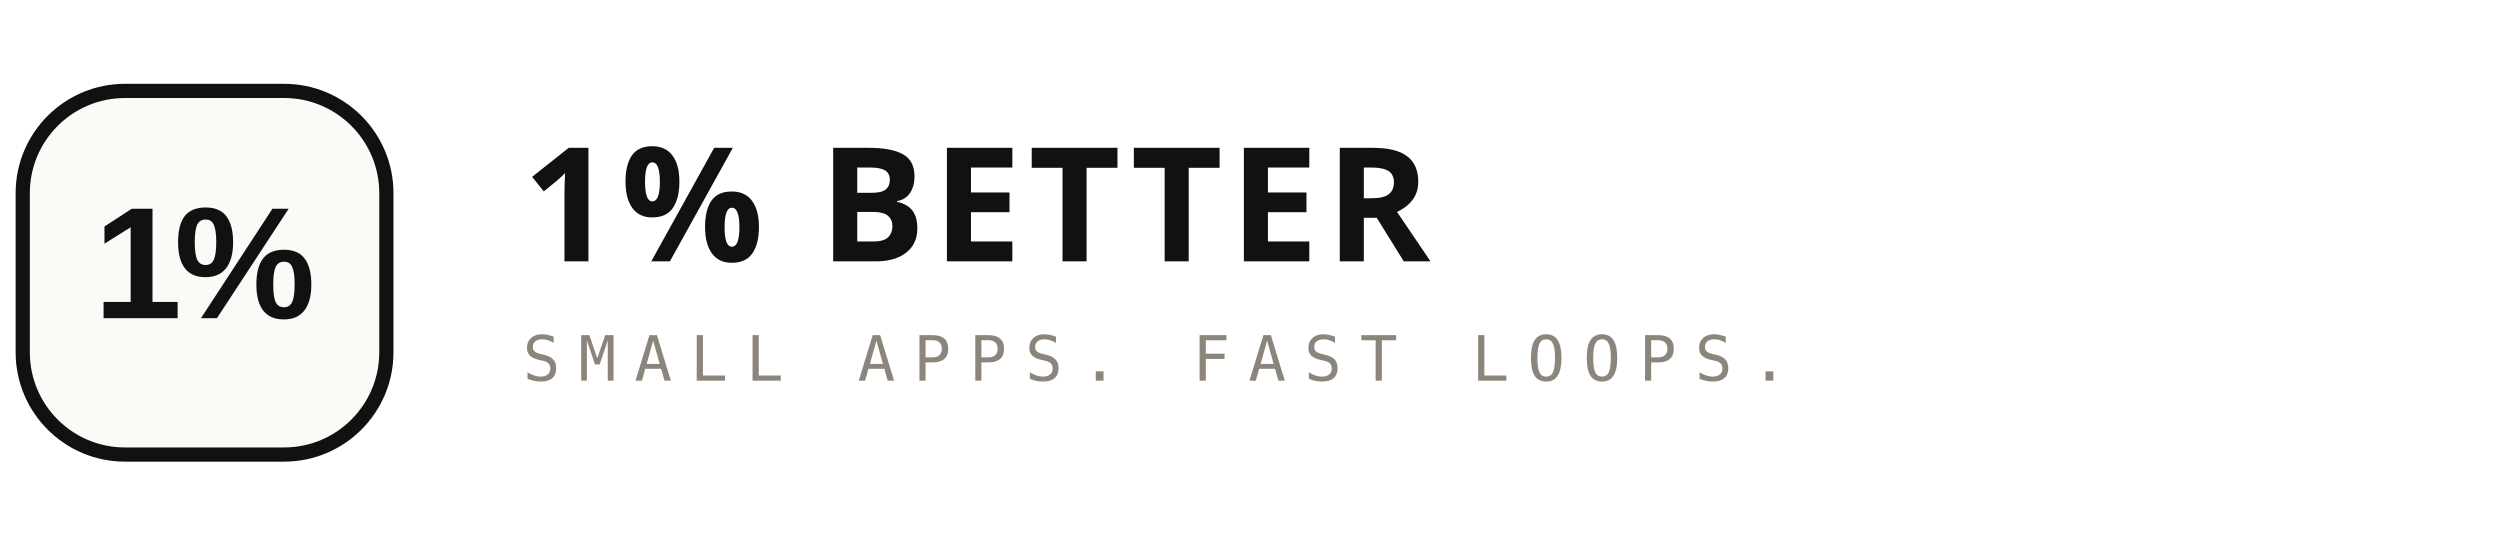
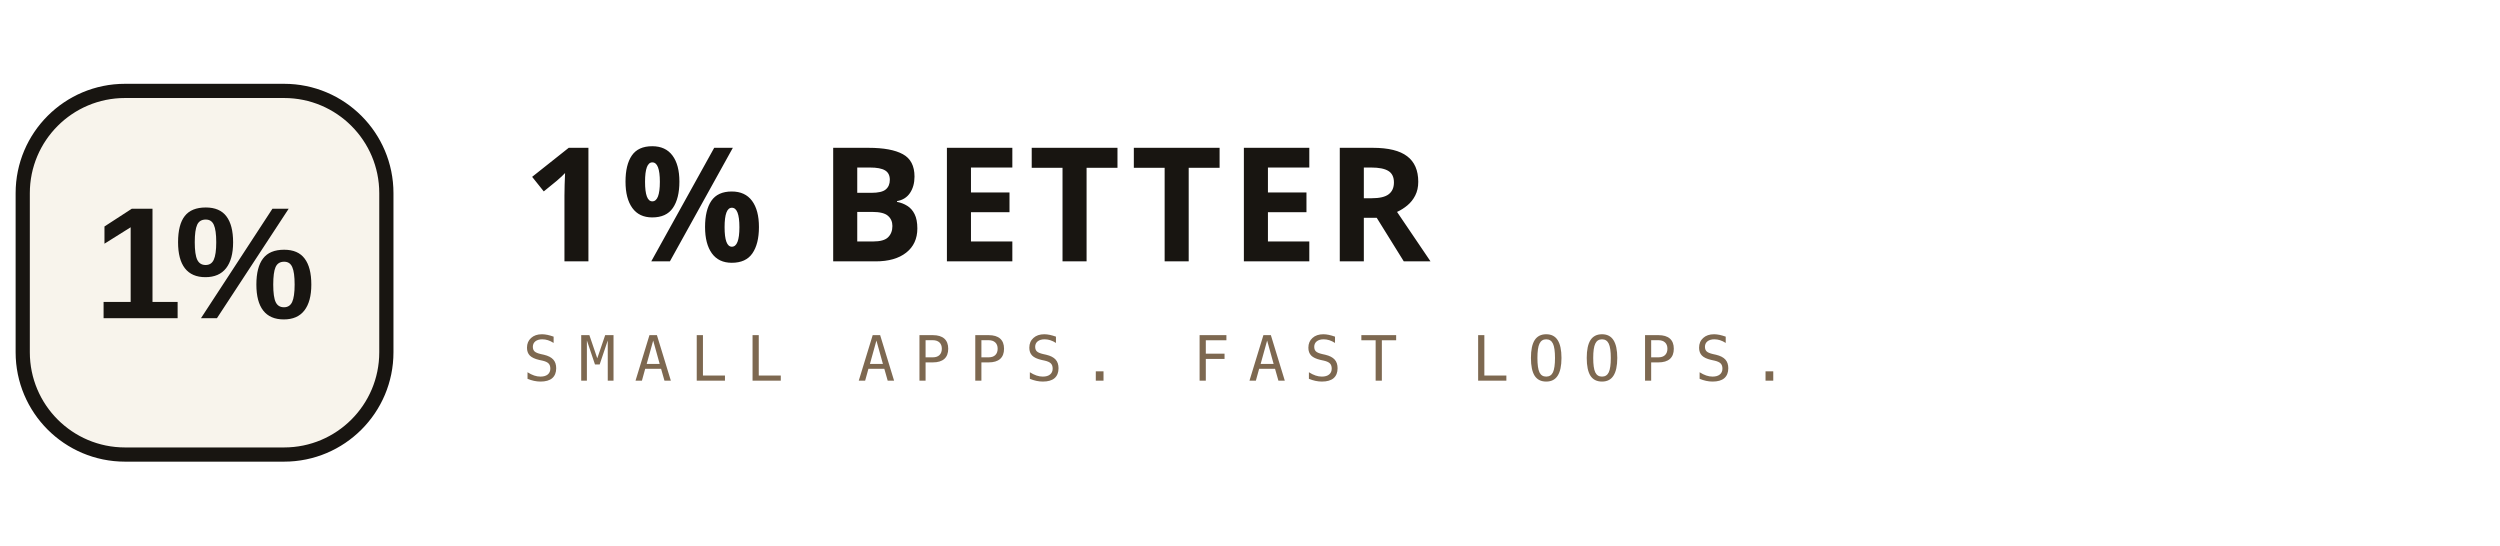
<svg xmlns="http://www.w3.org/2000/svg" viewBox="0 0 440 96" width="440" height="96" fill="none">
-   <rect x="4" y="16" width="64" height="64" rx="18" fill="#FBFAF7" stroke="#111111" stroke-width="2.5" />
-   <text x="36" y="56" fill="#111111" font-family="Avenir Next, Segoe UI, Helvetica Neue, Arial, sans-serif" font-size="28" font-weight="700" letter-spacing="-1.4" text-anchor="middle">
+   <rect x="4" y="16" width="64" height="64" rx="18" fill="#F8F4EC" stroke="#181511" stroke-width="2.5" />
+   <text x="36" y="56" fill="#181511" font-family="Avenir Next, Segoe UI, Helvetica Neue, Arial, sans-serif" font-size="28" font-weight="700" letter-spacing="-1.4" text-anchor="middle">
    1%
  </text>
-   <text x="92" y="46" fill="#111111" font-family="Avenir Next, Segoe UI, sans-serif" font-size="28" font-weight="700" letter-spacing="1.2">
+   <text x="92" y="46" fill="#181511" font-family="Avenir Next, Segoe UI, sans-serif" font-size="28" font-weight="700" letter-spacing="1.2">
    1% BETTER
  </text>
-   <text x="92" y="67" fill="#8B857B" font-family="SFMono-Regular, Menlo, monospace" font-size="11" letter-spacing="3.2">
+   <text x="92" y="67" fill="#7D6850" font-family="SFMono-Regular, Menlo, monospace" font-size="11" letter-spacing="3.2">
    SMALL APPS. FAST LOOPS.
  </text>
</svg>
